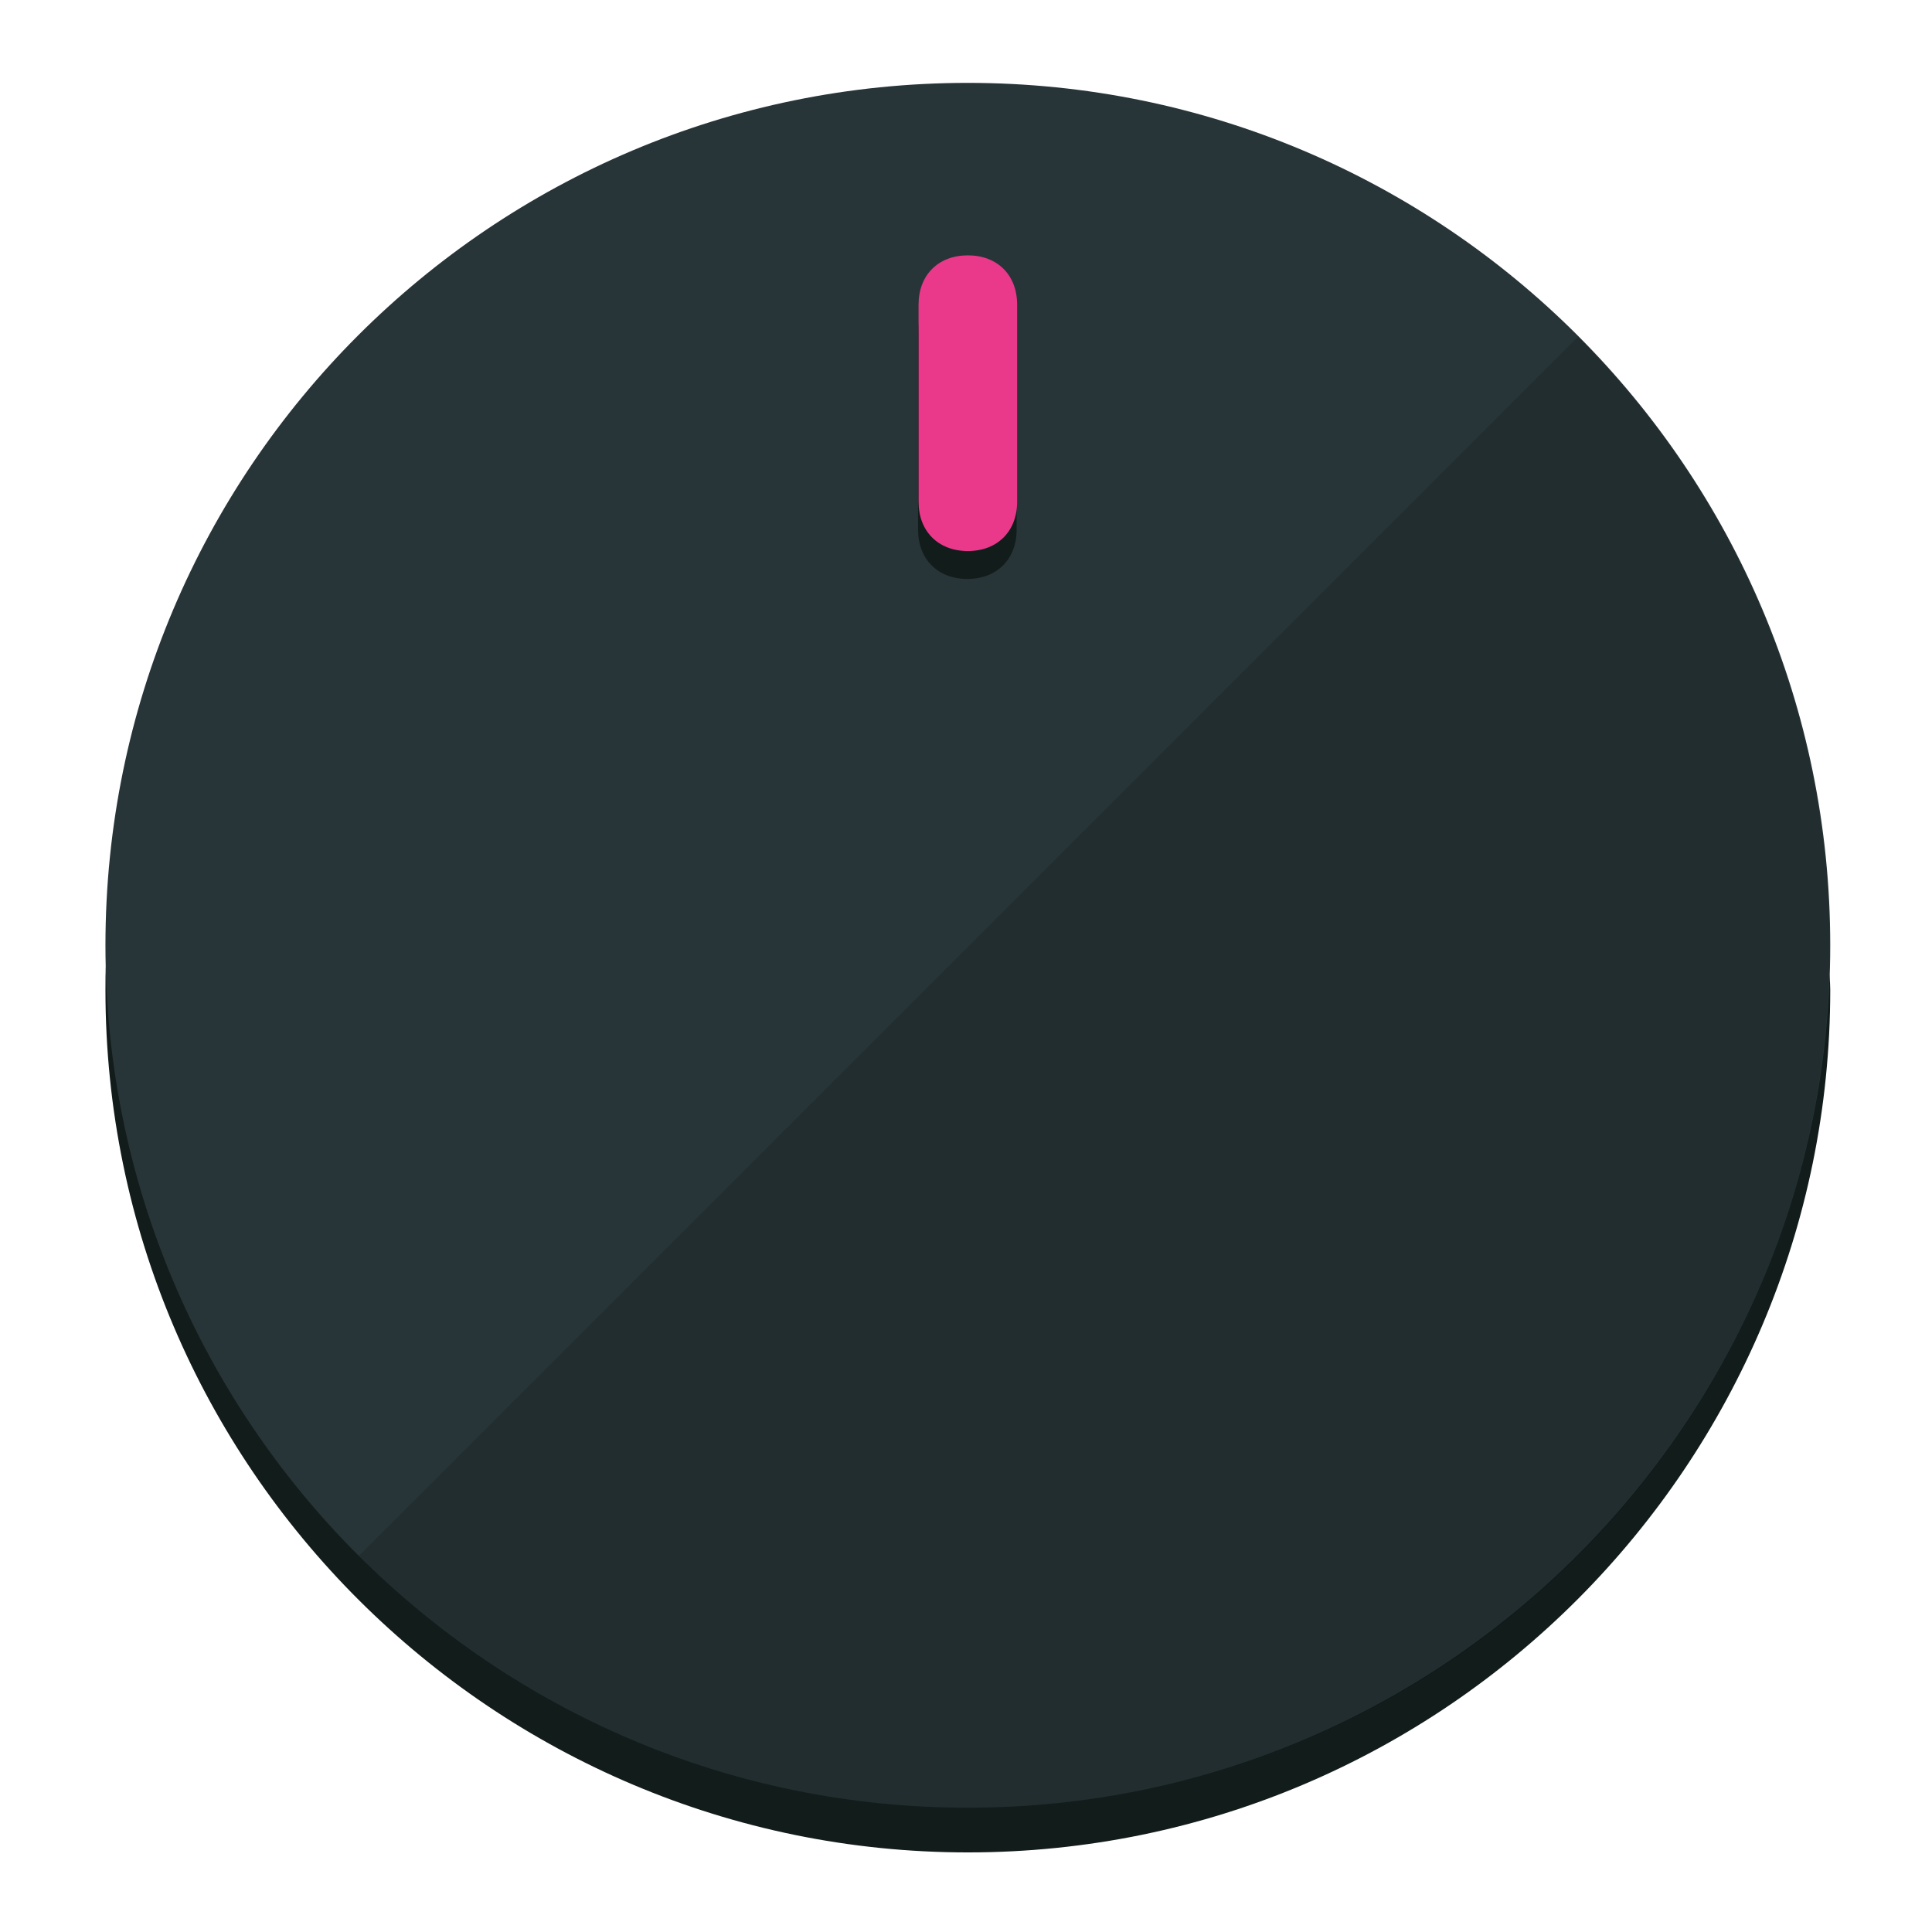
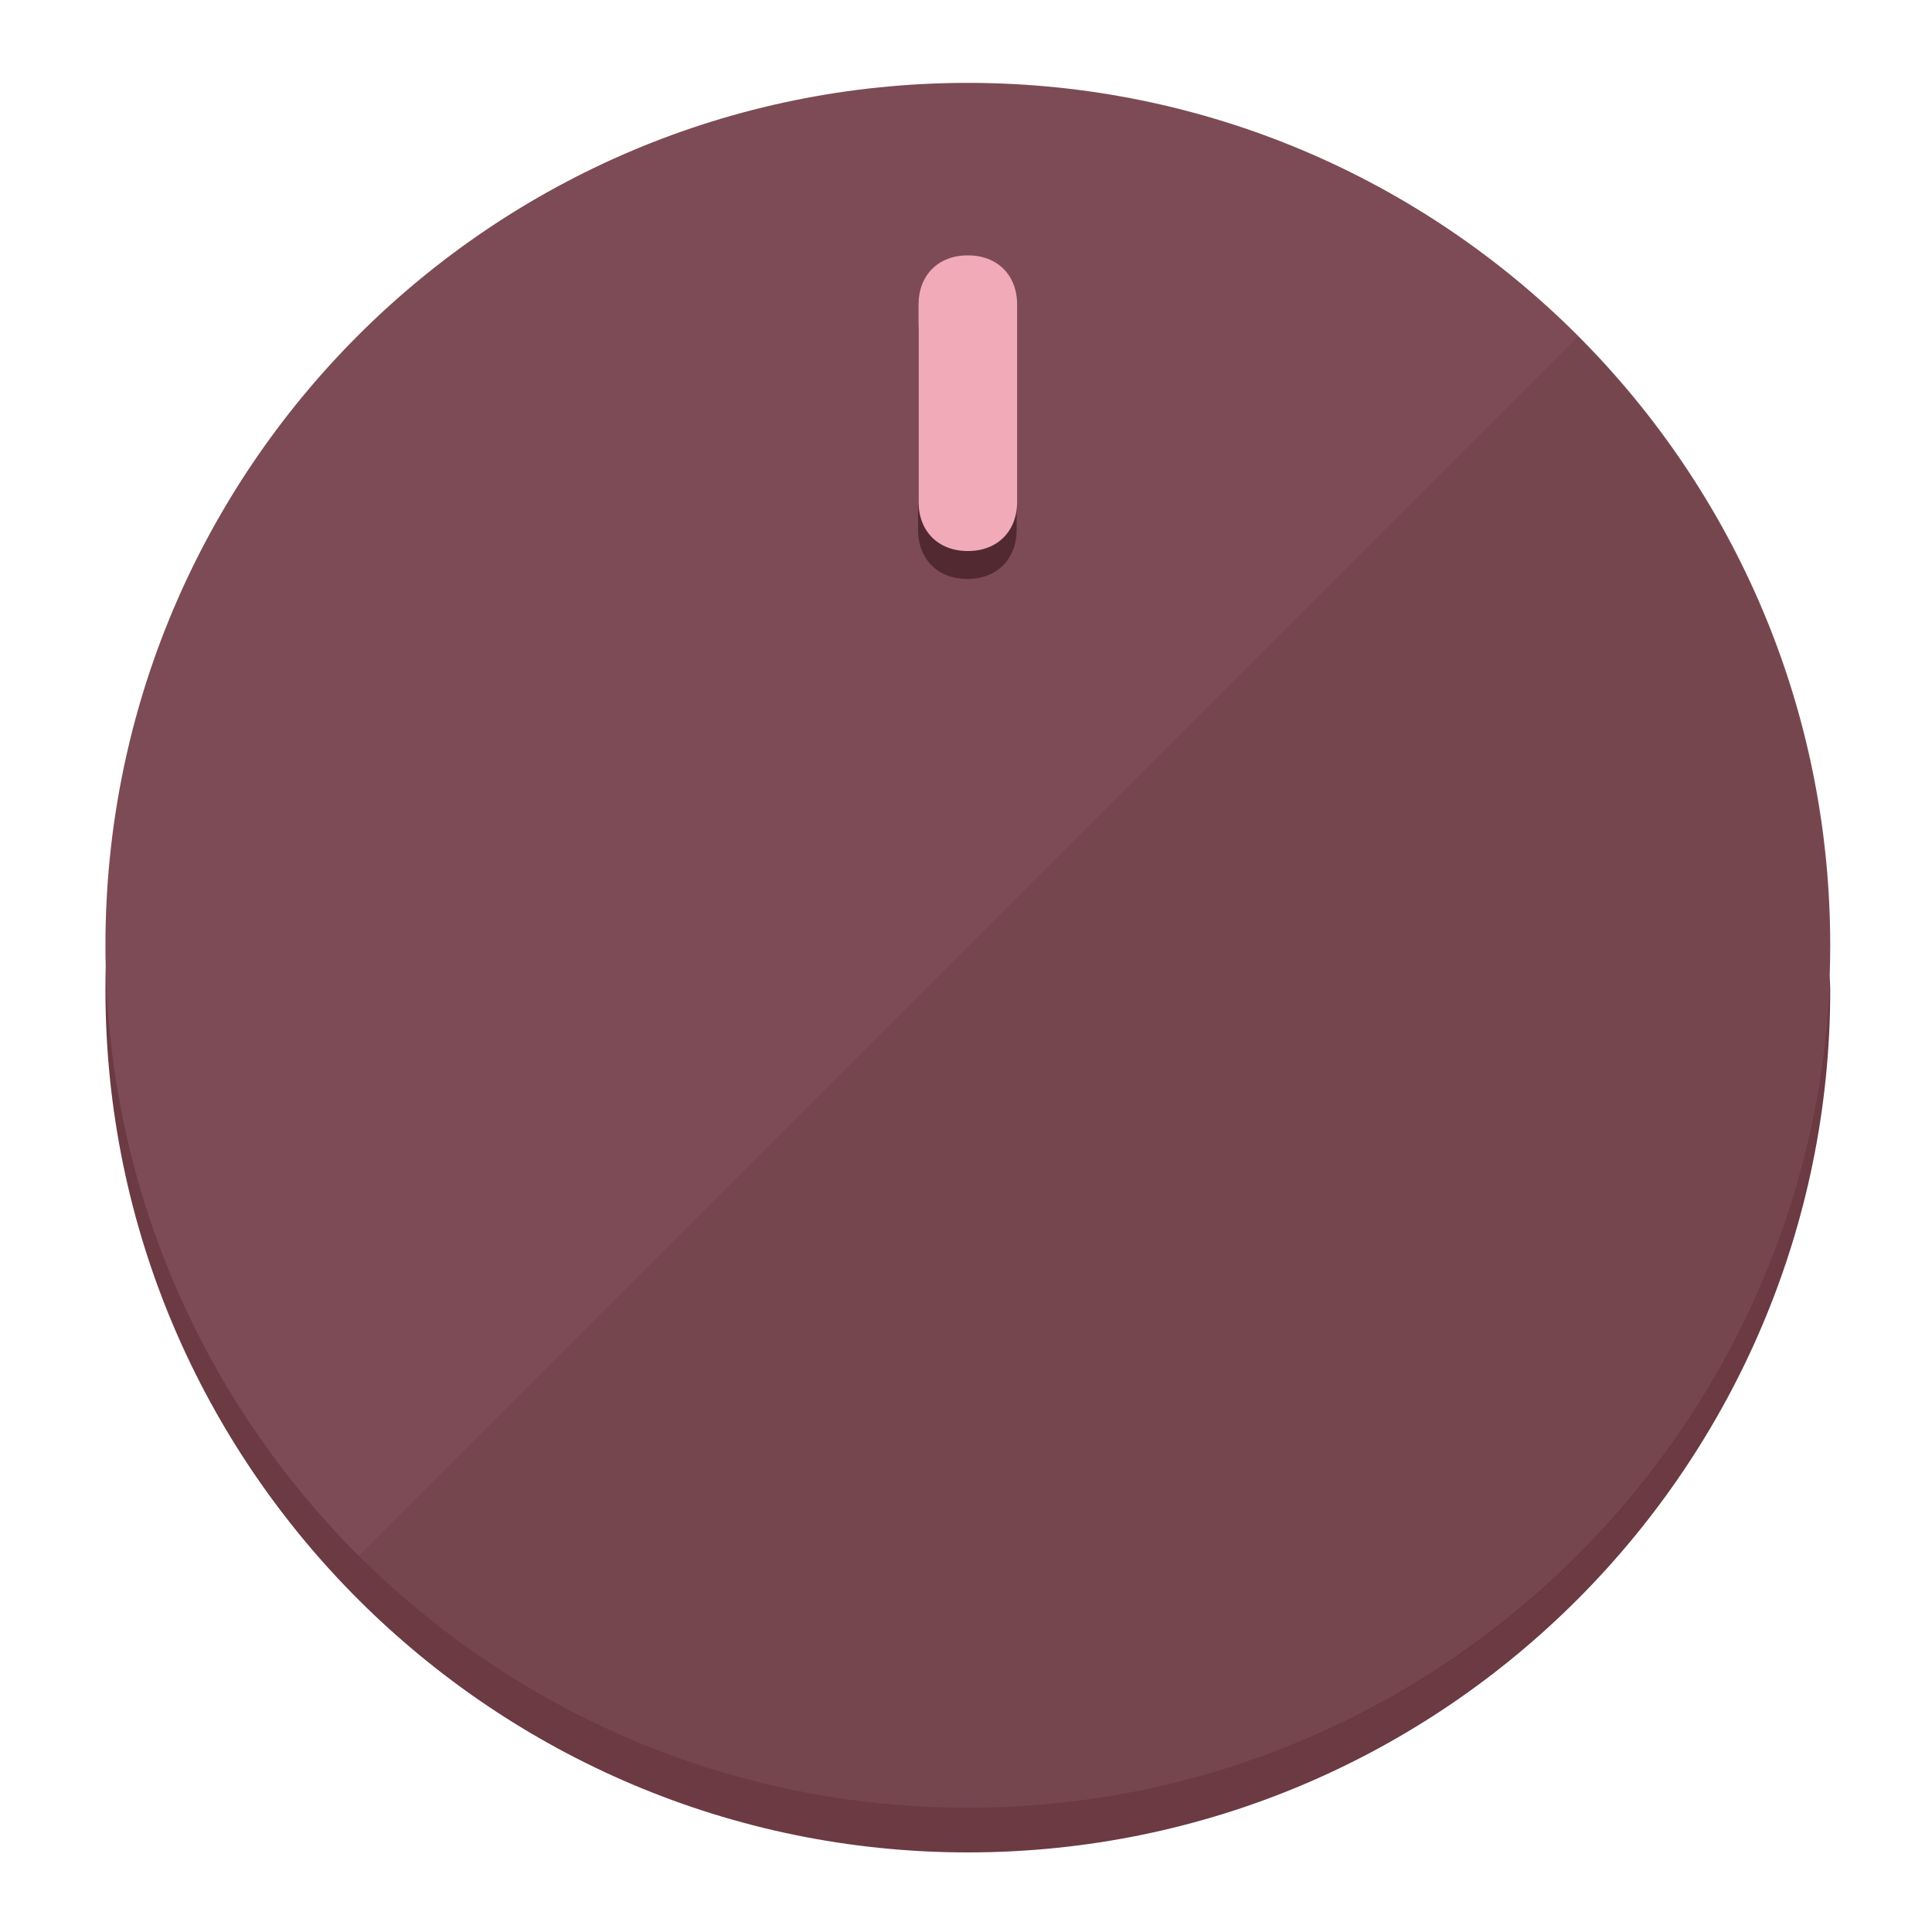
<svg xmlns="http://www.w3.org/2000/svg" height="120px" width="120px" version="1.1" id="Layer_1" viewBox="0 0 496.8 496.8" xml:space="preserve">
  <defs id="defs23" />
  <g id="g3158">
-     <path style="display:inline;fill:#121c1b;fill-opacity:1;stroke-width:1.584" d="m 248.875,445.92 c 116.582,0 212.89,-91.238 220.493,-205.286 0,5.069 1.267,8.87 1.267,13.939 0,121.651 -98.842,221.76 -221.76,221.76 -121.651,0 -221.76,-98.842 -221.76,-221.76 0,-5.069 0,-8.87 1.267,-13.939 7.603,114.048 103.91,205.286 220.493,205.286 z" id="path8" />
-     <circle style="display:inline;fill:#283538;fill-opacity:1;stroke-width:1.584" cx="248.875" cy="243.071" r="221.76" id="circle12" />
-     <path style="display:inline;fill:#000000;fill-opacity:0.154;stroke-width:1.587" d="m 405.744,86.606 c 86.308,86.308 86.308,227.193 0,313.5 -86.308,86.308 -227.193,86.308 -313.5,0" id="path14" />
+     <path style="display:inline;fill:#6B3A43;fill-opacity:1;stroke-width:1.584" d="m 248.875,445.92 c 116.582,0 212.89,-91.238 220.493,-205.286 0,5.069 1.267,8.87 1.267,13.939 0,121.651 -98.842,221.76 -221.76,221.76 -121.651,0 -221.76,-98.842 -221.76,-221.76 0,-5.069 0,-8.87 1.267,-13.939 7.603,114.048 103.91,205.286 220.493,205.286 z" id="path8" />
+     <circle style="display:inline;fill:#7D4B55;fill-opacity:1;stroke-width:1.584" cx="248.875" cy="243.071" r="221.76" id="circle12" />
+     <path style="display:inline;fill:#522931;fill-opacity:0.154;stroke-width:1.587" d="m 405.744,86.606 c 86.308,86.308 86.308,227.193 0,313.5 -86.308,86.308 -227.193,86.308 -313.5,0" id="path14" />
  </g>
  <g id="g3198">
    <circle style="display:none;fill:#000000;fill-opacity:0;stroke-width:1.584" cx="248.467" cy="243.582" r="221.76" id="circle12-3" />
-     <path style="display:inline;fill:#121c1b;fill-opacity:1;stroke-width:1.584" d="m 261.42,136.204 c 0,7.603 -5.069,12.672 -12.672,12.672 v 0 c -7.603,0 -12.672,-5.069 -12.672,-12.672 l -1e-5,-50.688 c 3e-5,-7.603 5.069,-12.672 12.672,-12.672 v 0 c 7.603,-1.4e-5 12.672,5.069 12.672,12.672 z" id="path3789" />
-     <path style="display:inline;fill:#ea398a;stroke-width:1.584" d="m 261.547,129.023 c -10e-6,7.603 -5.069,12.672 -12.672,12.672 v 0 c -7.603,1e-5 -12.672,-5.069 -12.672,-12.672 l 10e-6,-50.688 c -10e-6,-7.603 5.069,-12.672 12.672,-12.672 v 0 c 7.603,-3e-6 12.672,5.069 12.672,12.672 z" id="path915" />
+     <path style="display:inline;fill:#522931;fill-opacity:1;stroke-width:1.584" d="m 261.42,136.204 c 0,7.603 -5.069,12.672 -12.672,12.672 v 0 c -7.603,0 -12.672,-5.069 -12.672,-12.672 l -1e-5,-50.688 c 3e-5,-7.603 5.069,-12.672 12.672,-12.672 v 0 c 7.603,-1.4e-5 12.672,5.069 12.672,12.672 z" id="path3789" />
+     <path style="display:inline;fill:#F0AAB8;stroke-width:1.584" d="m 261.547,129.023 c -10e-6,7.603 -5.069,12.672 -12.672,12.672 v 0 c -7.603,1e-5 -12.672,-5.069 -12.672,-12.672 l 10e-6,-50.688 c -10e-6,-7.603 5.069,-12.672 12.672,-12.672 v 0 c 7.603,-3e-6 12.672,5.069 12.672,12.672 z" id="path915" />
  </g>
</svg>
